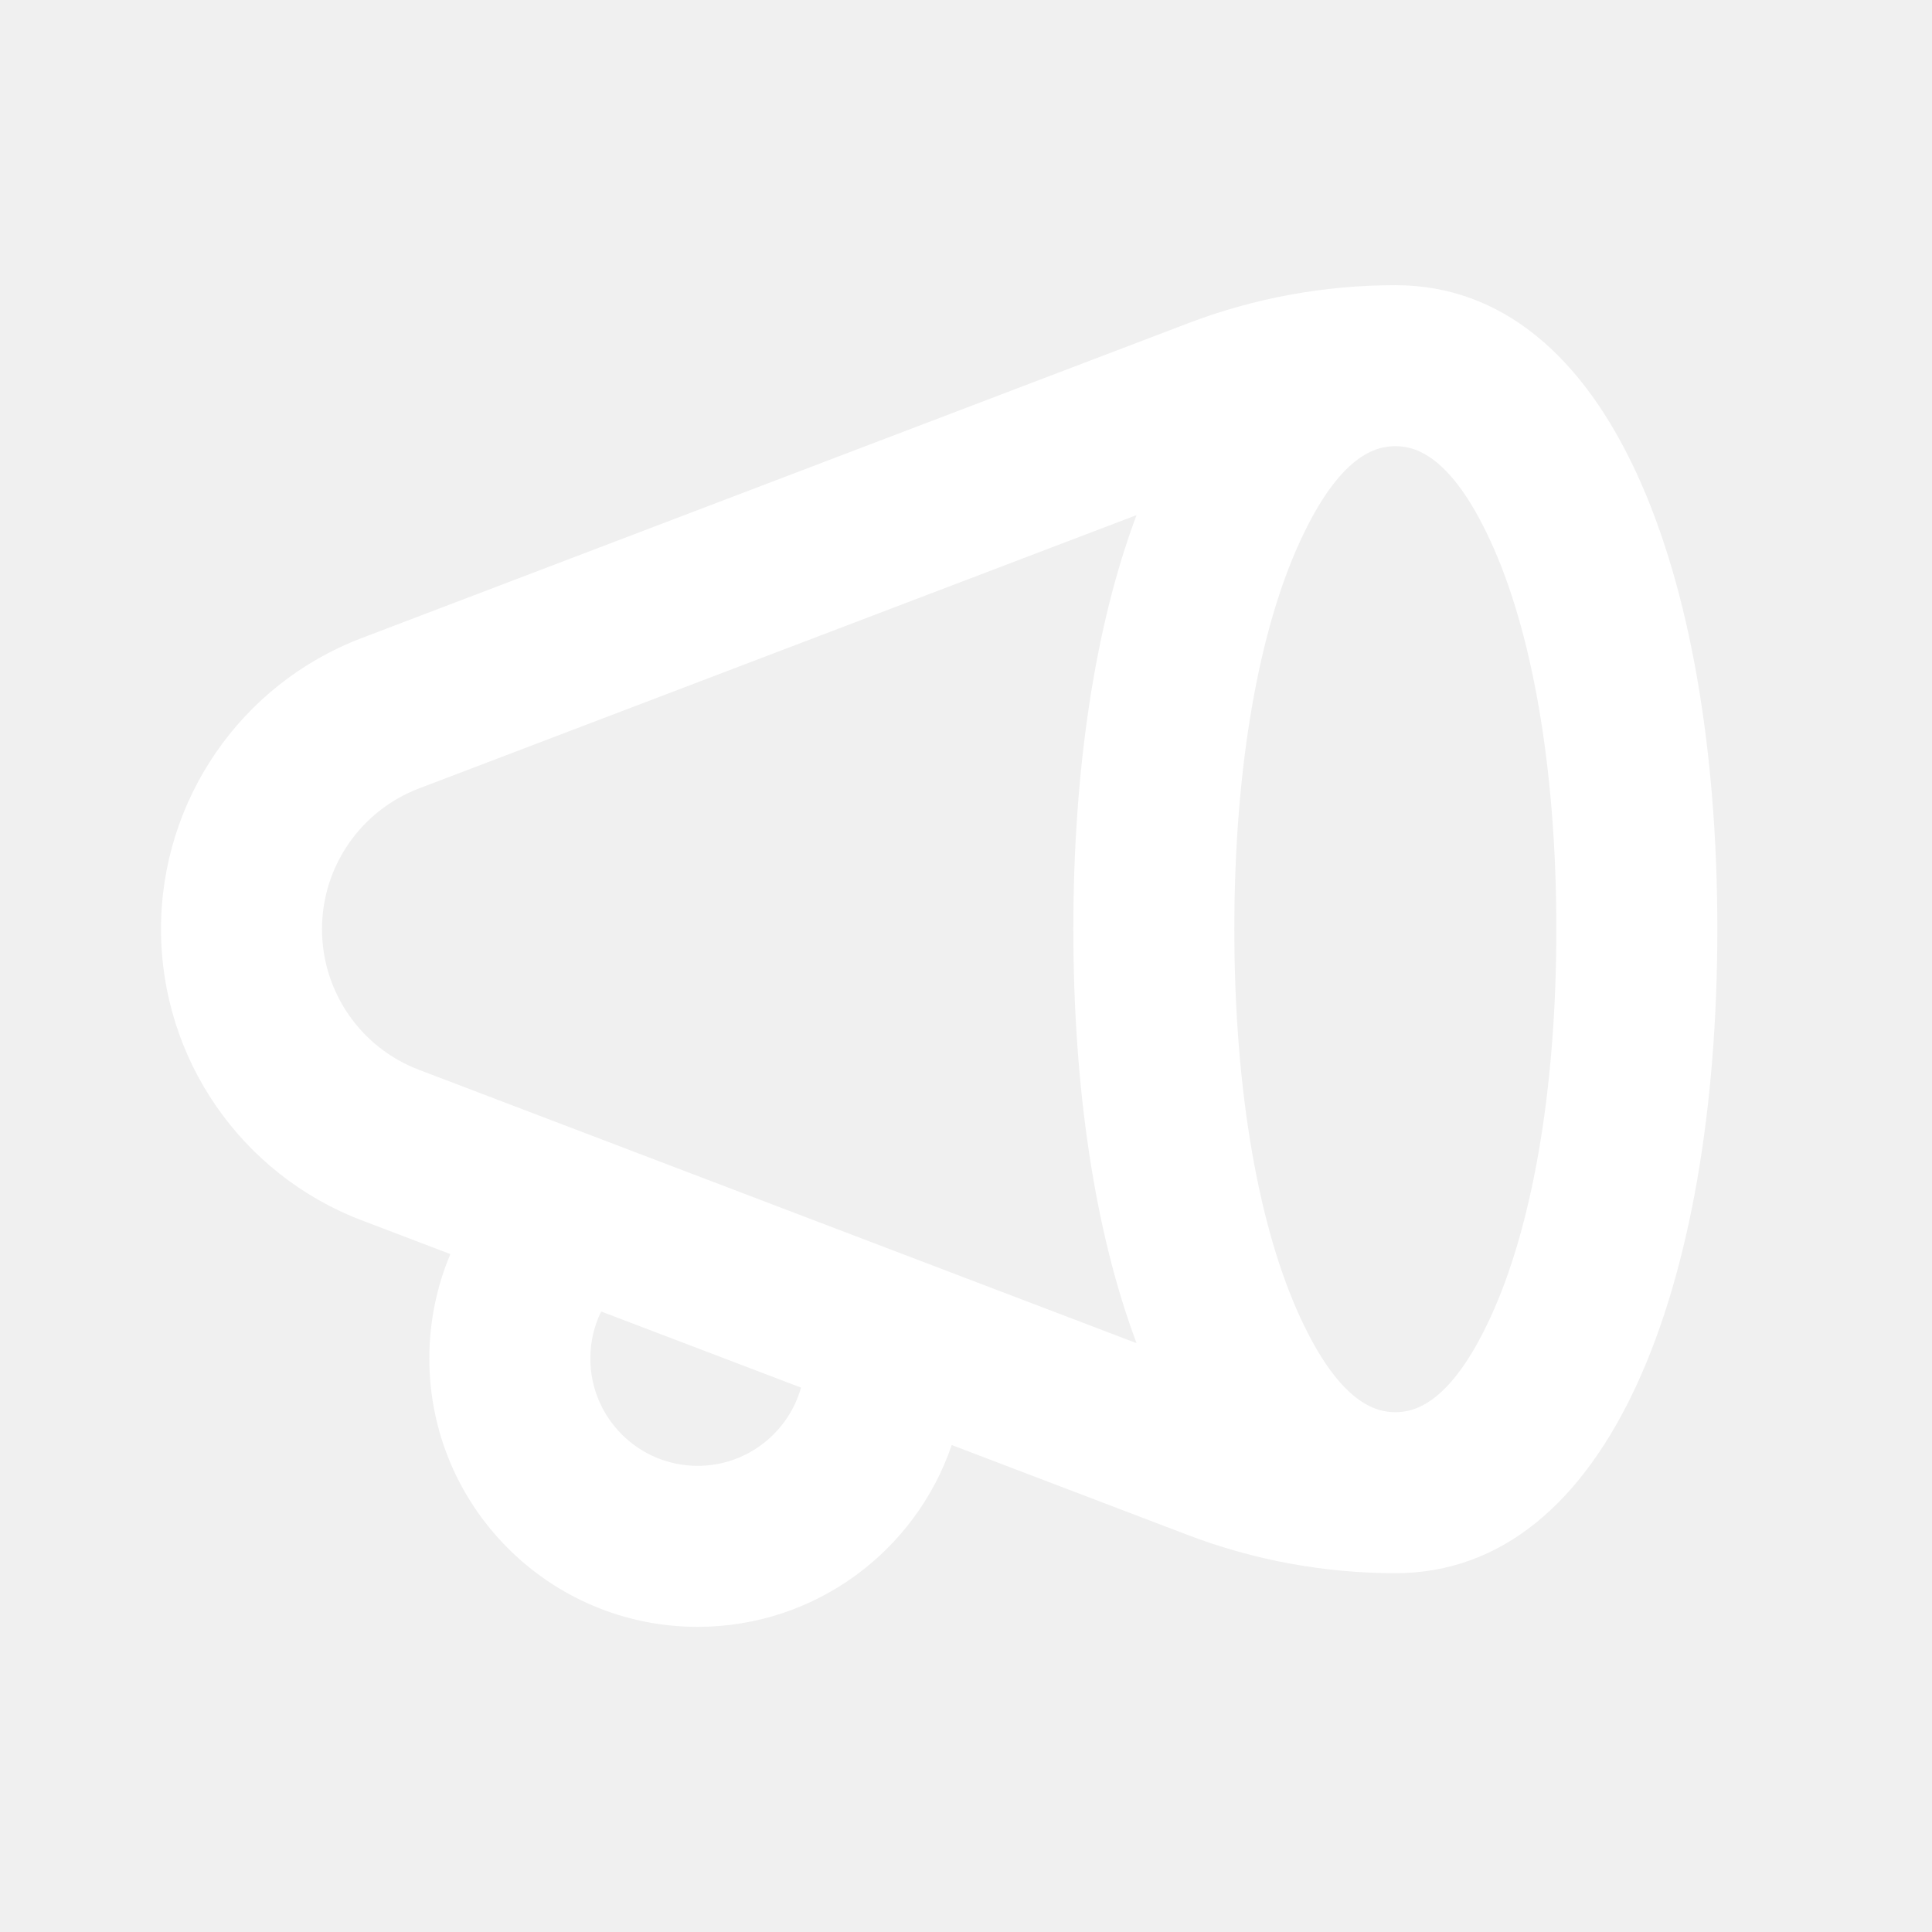
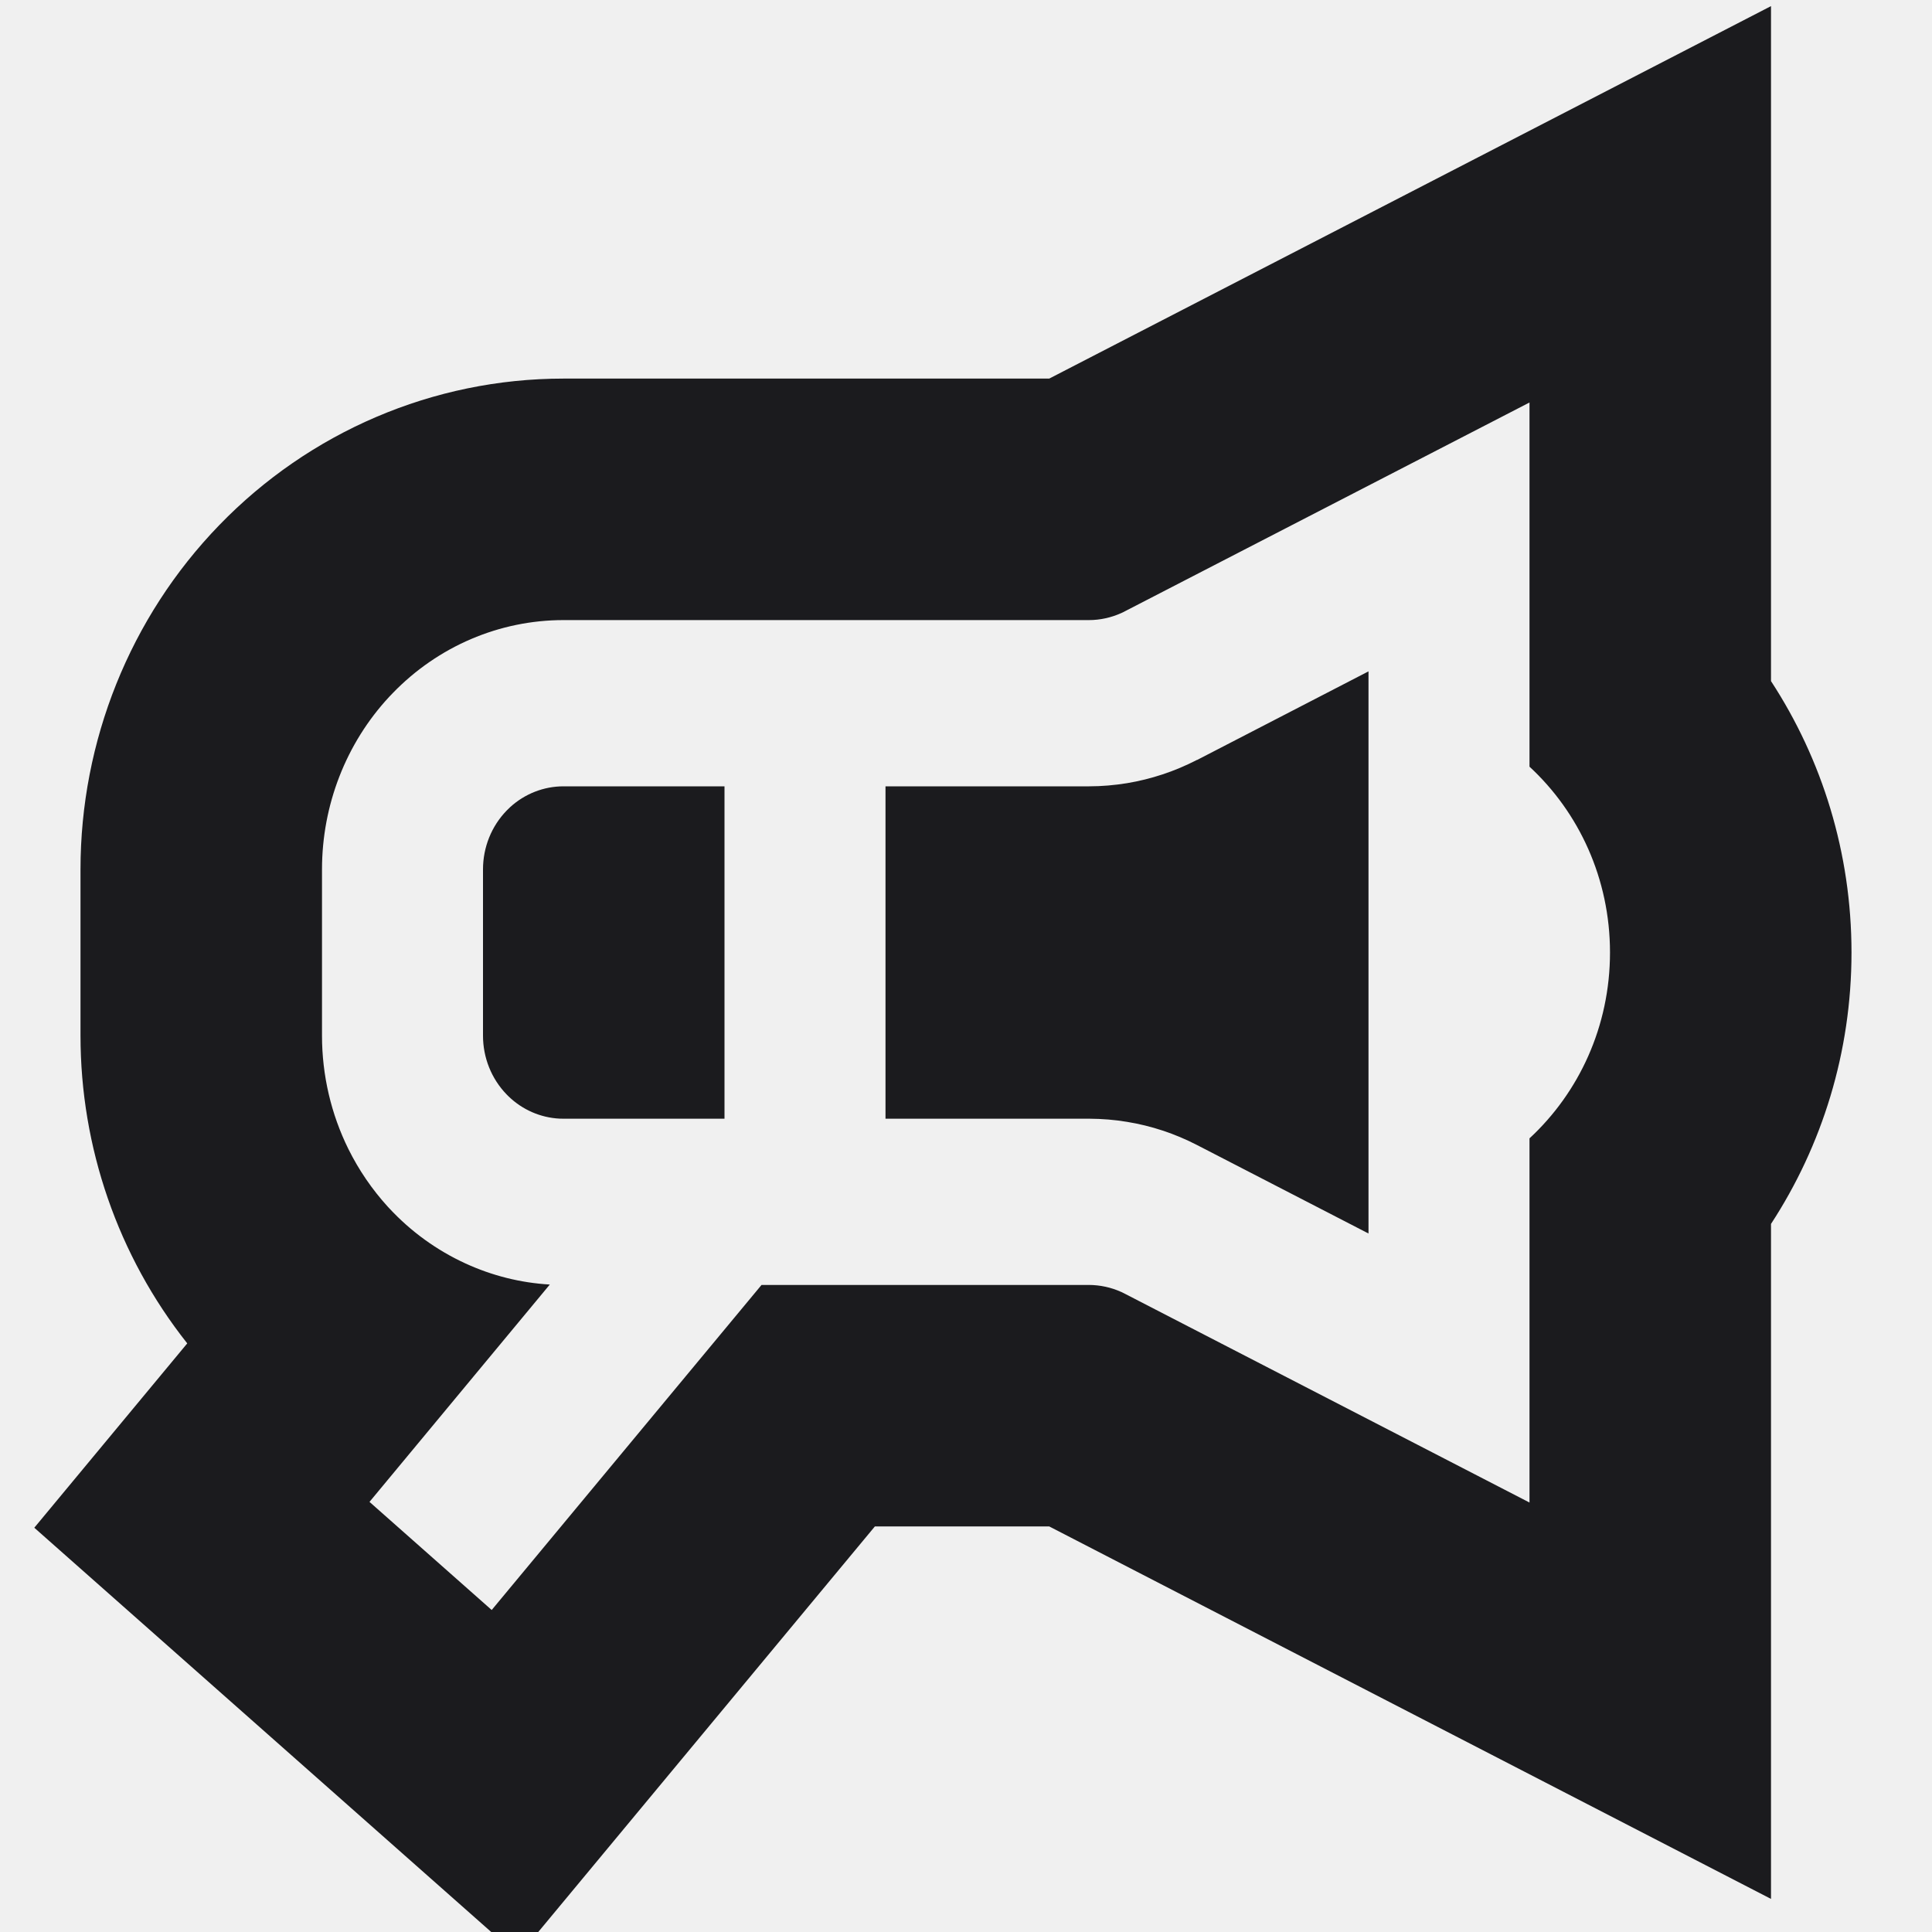
- <svg xmlns="http://www.w3.org/2000/svg" width="18" height="18" viewBox="0 0 18 18" fill="none">
-   <path fill-rule="evenodd" clip-rule="evenodd" d="M12.113 12.272C12.487 13.085 12.826 13.157 13 13.157C13.174 13.157 13.513 13.085 13.887 12.272C14.264 11.456 14.5 10.194 14.5 8.657C14.5 7.119 14.264 5.858 13.887 5.042C13.513 4.228 13.174 4.157 13 4.157C12.826 4.157 12.487 4.228 12.113 5.042C11.736 5.858 11.5 7.119 11.5 8.657C11.5 10.194 11.736 11.456 12.113 12.272ZM10 8.657C10 10.126 10.197 11.471 10.589 12.514L3.903 9.967C3.359 9.76 3 9.239 3 8.657C3 8.075 3.359 7.554 3.903 7.346L10.589 4.799C10.197 5.842 10 7.188 10 8.657ZM13 14.657C15 14.657 16 11.97 16 8.657C16 5.343 15 2.657 13 2.657C12.339 2.657 11.683 2.777 11.066 3.013L3.369 5.945C2.244 6.373 1.5 7.453 1.5 8.657C1.5 9.861 2.244 10.94 3.369 11.369L4.196 11.684C4.07 11.983 4 12.312 4 12.657C4 14.037 5.119 15.157 6.5 15.157C7.598 15.157 8.532 14.448 8.867 13.463L11.066 14.301C11.683 14.536 12.339 14.657 13 14.657ZM7.463 12.928L5.601 12.219C5.536 12.351 5.5 12.5 5.5 12.657C5.5 13.209 5.948 13.657 6.5 13.657C6.958 13.657 7.344 13.349 7.463 12.928Z" fill="white" />
+ <svg xmlns="http://www.w3.org/2000/svg" width="24" height="24" viewBox="0 0 24 24" fill="none">
+   <g clip-path="url(#clip0_817_1314)">
+     <path fill-rule="evenodd" clip-rule="evenodd" d="M17 8.34V15.323L14.87 14.224C14.595 14.082 14.302 13.985 14 13.936C13.846 13.91 13.69 13.898 13.533 13.897C13.532 13.897 13.531 13.897 13.53 13.897C13.53 13.897 13.529 13.897 13.528 13.897C13.528 13.897 13.528 13.897 13.528 13.897H11V9.768H13.528C13.529 9.768 13.53 9.768 13.53 9.768C13.688 9.768 13.845 9.754 14 9.729C14.301 9.679 14.594 9.582 14.869 9.44L14.87 9.441L17 8.34ZM19 5V9.524C19.614 10.091 20 10.916 20 11.832C20 12.75 19.614 13.573 19 14.141V18.665L13.975 16.072C13.96 16.064 13.944 16.056 13.929 16.049C13.928 16.049 13.928 16.049 13.928 16.049C13.802 15.992 13.666 15.963 13.529 15.962C13.529 15.962 13.529 15.962 13.529 15.962L9.46 15.962L6.108 20L4.59 18.657L6.83 15.957C6.465 15.936 6.111 15.846 5.782 15.695C5.429 15.533 5.106 15.301 4.834 15.008C4.829 15.003 4.824 14.997 4.819 14.992C4.622 14.776 4.457 14.534 4.328 14.274C4.114 13.841 4 13.359 4 12.865V10.8C4 10.001 4.299 9.233 4.834 8.657C4.849 8.641 4.864 8.626 4.879 8.61C5.441 8.029 6.204 7.703 7 7.703H13.527C13.664 7.703 13.801 7.673 13.926 7.617C13.926 7.617 13.927 7.617 13.926 7.617C13.943 7.61 13.959 7.602 13.975 7.593L19 5ZM22 8.461V0.076L13.034 4.703H7C5.377 4.703 3.841 5.369 2.724 6.523C1.61 7.673 1 9.213 1 10.8V12.865C1 14.25 1.464 15.6 2.326 16.688L0.426 18.978L6.439 24.298L10.868 18.962H13.034L22 23.589V15.204C22.634 14.233 23 13.072 23 11.832C23 10.596 22.635 9.433 22 8.461ZM6 12.865C6 13.139 6.105 13.401 6.293 13.595C6.301 13.604 6.31 13.612 6.318 13.62C6.491 13.787 6.715 13.884 6.951 13.896C6.967 13.897 6.984 13.897 7 13.897H9V9.768H7C6.756 9.768 6.521 9.86 6.339 10.025C6.324 10.039 6.308 10.055 6.293 10.07C6.105 10.264 6 10.526 6 10.8V12.865Z" fill="#1B1B1E" />
+   </g>
+   <defs>
+     <clipPath id="clip0_817_1314">
+       <rect width="24" height="24" fill="white" />
+     </clipPath>
+   </defs>
</svg>
